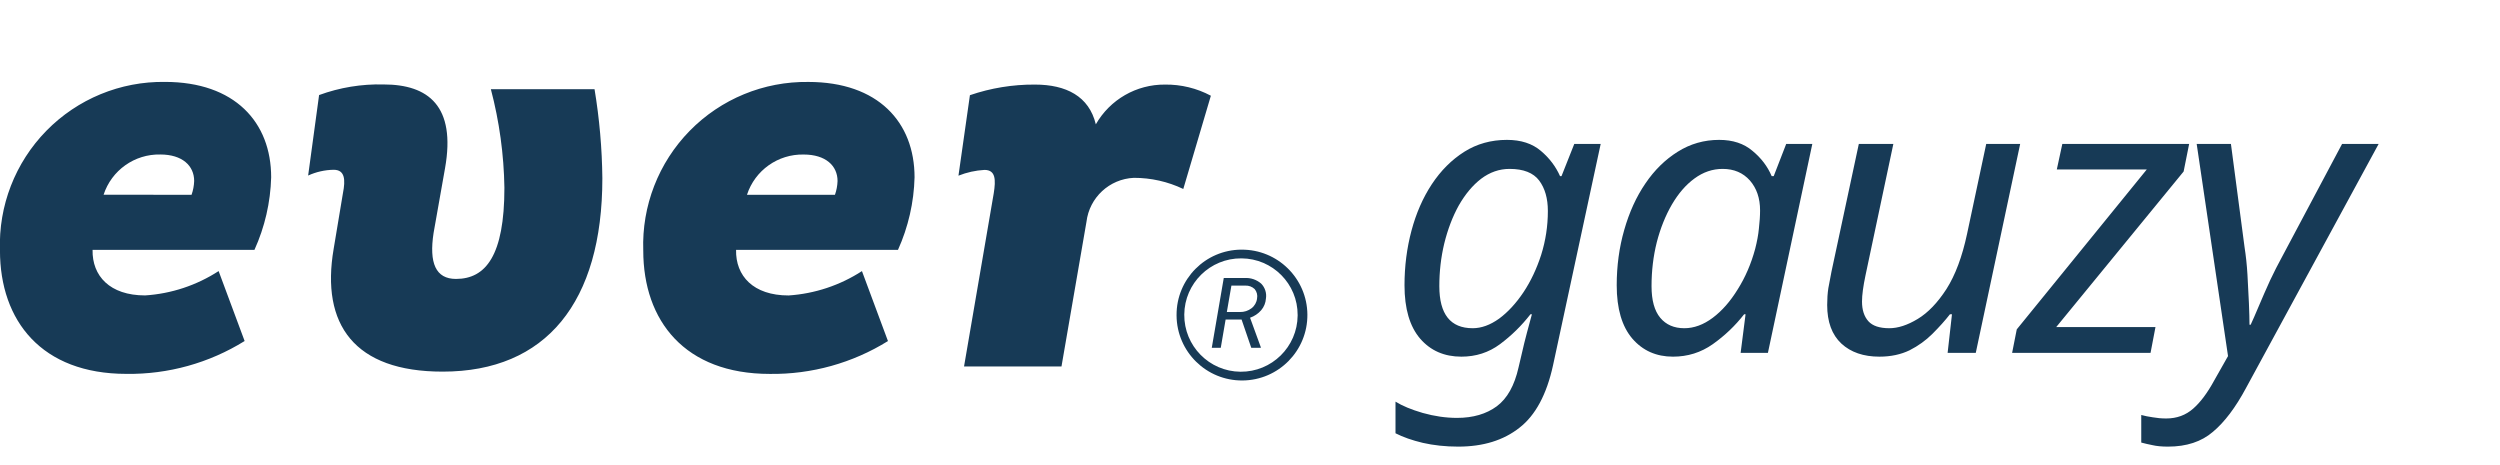
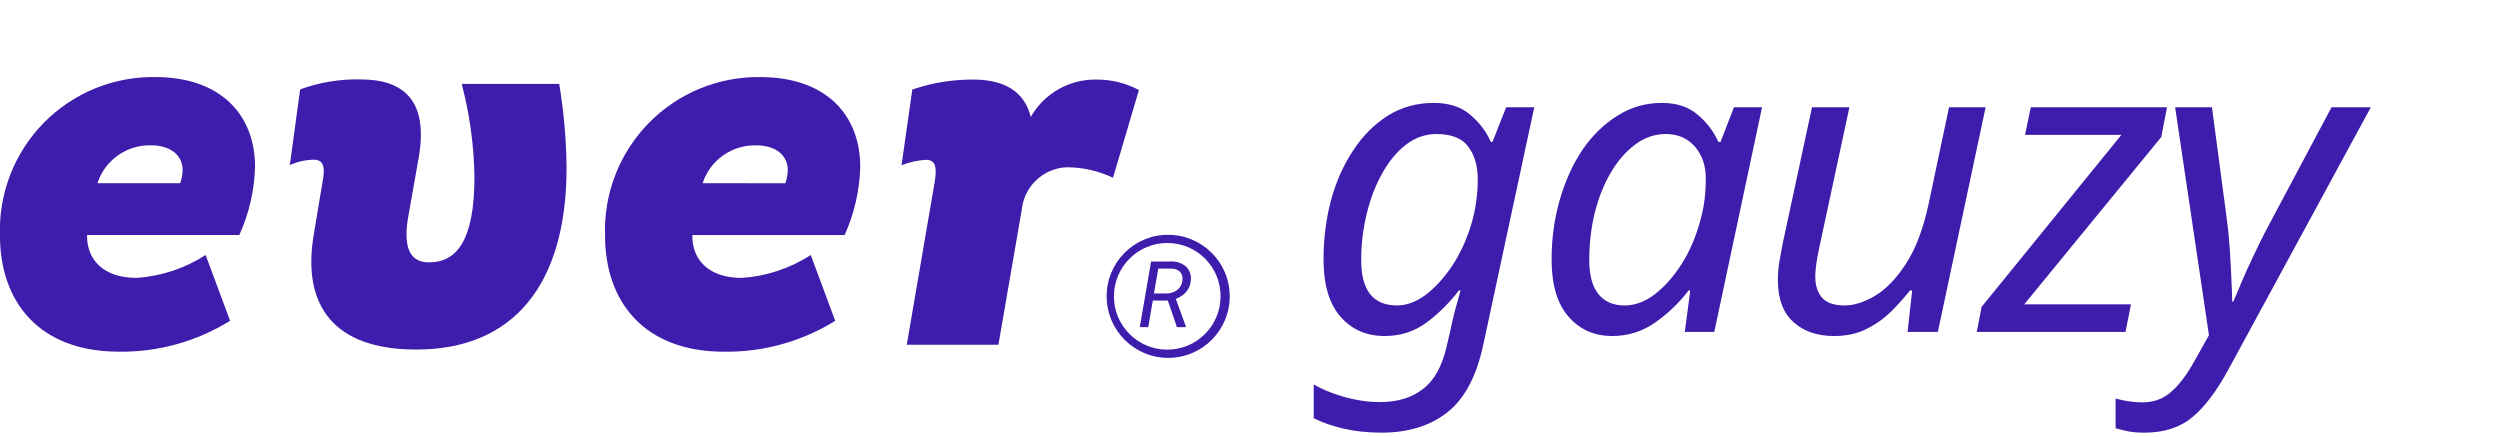
- <svg xmlns="http://www.w3.org/2000/svg" width="134.604" height="25" viewBox="0 0 134.604 25" id="gauzy-logo" class="gauzy-top-logo">
+ <svg xmlns="http://www.w3.org/2000/svg" width="143.104" height="25" viewBox="0 0 143.104 25" id="gauzy-logo" class="gauzy-top-logo">
  <g class="g-gauzy-logo-default" transform="translate(-218.189 -3662.039)">
    <g class="g-logo-ever" data-name="logo ever" transform="translate(218.189 3666.449)">
-       <path class="g-combined-shape" d="M473.886,3715.556a3.522,3.522,0,1,1-3.492,3.551v-.03a3.507,3.507,0,0,1,3.492-3.522Zm0,.469a3.052,3.052,0,1,0,3.027,3.078v-.026a3.039,3.039,0,0,0-3.026-3.052Zm-.951,1.058h1.121a1.242,1.242,0,0,1,.892.3.937.937,0,0,1,.257.812,1.071,1.071,0,0,1-.254.621,1.394,1.394,0,0,1-.6.405l.578,1.586v.033h-.513l-.521-1.521h-.86l-.261,1.52h-.484Zm.412.407-.246,1.423h.706a.98.98,0,0,0,.621-.2.77.77,0,0,0,.3-.528.611.611,0,0,0-.128-.506.682.682,0,0,0-.505-.188Z" transform="translate(-407.046 -3706.524)" fill="#173a56" />
-       <path class="g-ever-copy-4" d="M229.96,3689.783l1.4,3.766a11.753,11.753,0,0,1-6.364,1.769c-4.567,0-6.809-2.853-6.809-6.647a8.767,8.767,0,0,1,8.884-9.073c3.756,0,5.718,2.168,5.718,5.135a10.129,10.129,0,0,1-.9,3.908h-8.716c-.028,1.4.925,2.453,2.83,2.453A8.256,8.256,0,0,0,229.96,3689.783Zm-1.457-4.108a2.469,2.469,0,0,0,.14-.742c0-.827-.645-1.427-1.822-1.427a3.142,3.142,0,0,0-3.055,2.168Zm7.651,2.91.5-3c.14-.713.112-1.256-.5-1.256a3.431,3.431,0,0,0-1.374.31l.589-4.333a9.393,9.393,0,0,1,3.475-.571c2.411,0,3.9,1.169,3.307,4.507l-.616,3.481c-.252,1.63.112,2.483,1.205,2.483,1.6,0,2.607-1.255,2.607-4.907a22.218,22.218,0,0,0-.729-5.308H250.2a31.314,31.314,0,0,1,.421,4.793c0,6.674-3.027,10.413-8.6,10.413C237.275,3695.2,235.454,3692.665,236.154,3688.585Zm28.444,1.2,1.4,3.766a11.754,11.754,0,0,1-6.364,1.769c-4.569,0-6.811-2.853-6.811-6.647a8.772,8.772,0,0,1,8.889-9.073c3.756,0,5.718,2.168,5.718,5.135a10.131,10.131,0,0,1-.893,3.908H257.82c-.028,1.4.925,2.453,2.83,2.453A8.264,8.264,0,0,0,264.6,3689.783Zm-1.454-4.108a2.476,2.476,0,0,0,.14-.742c0-.827-.645-1.427-1.822-1.427a3.142,3.142,0,0,0-3.055,2.168Zm6.95,9.244,1.6-9.329c.112-.713.112-1.256-.5-1.256a4.459,4.459,0,0,0-1.4.31l.617-4.333a10.575,10.575,0,0,1,3.5-.571c1.682,0,2.915.628,3.279,2.14a4.248,4.248,0,0,1,3.725-2.14,5.108,5.108,0,0,1,2.469.6l-1.485,5.021a6.157,6.157,0,0,0-2.663-.6,2.693,2.693,0,0,0-2.55,2.368l-1.345,7.789Z" transform="translate(-218.189 -3679.598)" fill="#173a56" />
+       <path class="g-combined-shape" d="M473.886,3715.556a3.522,3.522,0,1,1-3.492,3.551v-.03a3.507,3.507,0,0,1,3.492-3.522Zm0,.469a3.052,3.052,0,1,0,3.027,3.078v-.026a3.039,3.039,0,0,0-3.026-3.052Zm-.951,1.058h1.121a1.242,1.242,0,0,1,.892.3.937.937,0,0,1,.257.812,1.071,1.071,0,0,1-.254.621,1.394,1.394,0,0,1-.6.405l.578,1.586v.033h-.513l-.521-1.521h-.86l-.261,1.52h-.484Zm.412.407-.246,1.423h.706a.98.98,0,0,0,.621-.2.77.77,0,0,0,.3-.528.611.611,0,0,0-.128-.506.682.682,0,0,0-.505-.188Z" transform="translate(-407.046 -3706.524)" fill="#3E1DAD" />
+       <path class="g-ever-copy-4" d="M229.96,3689.783l1.4,3.766a11.753,11.753,0,0,1-6.364,1.769c-4.567,0-6.809-2.853-6.809-6.647a8.767,8.767,0,0,1,8.884-9.073c3.756,0,5.718,2.168,5.718,5.135a10.129,10.129,0,0,1-.9,3.908h-8.716c-.028,1.4.925,2.453,2.83,2.453A8.256,8.256,0,0,0,229.96,3689.783Zm-1.457-4.108a2.469,2.469,0,0,0,.14-.742c0-.827-.645-1.427-1.822-1.427a3.142,3.142,0,0,0-3.055,2.168Zm7.651,2.91.5-3c.14-.713.112-1.256-.5-1.256a3.431,3.431,0,0,0-1.374.31l.589-4.333a9.393,9.393,0,0,1,3.475-.571c2.411,0,3.9,1.169,3.307,4.507l-.616,3.481c-.252,1.63.112,2.483,1.205,2.483,1.6,0,2.607-1.255,2.607-4.907a22.218,22.218,0,0,0-.729-5.308H250.2a31.314,31.314,0,0,1,.421,4.793c0,6.674-3.027,10.413-8.6,10.413C237.275,3695.2,235.454,3692.665,236.154,3688.585Zm28.444,1.2,1.4,3.766a11.754,11.754,0,0,1-6.364,1.769c-4.569,0-6.811-2.853-6.811-6.647a8.772,8.772,0,0,1,8.889-9.073c3.756,0,5.718,2.168,5.718,5.135a10.131,10.131,0,0,1-.893,3.908H257.82c-.028,1.4.925,2.453,2.83,2.453A8.264,8.264,0,0,0,264.6,3689.783Zm-1.454-4.108a2.476,2.476,0,0,0,.14-.742c0-.827-.645-1.427-1.822-1.427a3.142,3.142,0,0,0-3.055,2.168Zm6.95,9.244,1.6-9.329c.112-.713.112-1.256-.5-1.256a4.459,4.459,0,0,0-1.4.31l.617-4.333a10.575,10.575,0,0,1,3.5-.571c1.682,0,2.915.628,3.279,2.14a4.248,4.248,0,0,1,3.725-2.14,5.108,5.108,0,0,1,2.469.6l-1.485,5.021a6.157,6.157,0,0,0-2.663-.6,2.693,2.693,0,0,0-2.55,2.368l-1.345,7.789Z" transform="translate(-218.189 -3679.598)" fill="#3E1DAD" />
    </g>
-     <text class="g-gauzy-text" transform="translate(292.794 3681.039)" fill="#173a56" font-size="21" font-family="Urbane-ExtraLightItalic, Urbane" font-weight="200" font-style="italic" letter-spacing="-0.035em">
+     <text class="g-gauzy-text" transform="translate(292.794 3681.039)" fill="#3E1DAD" font-size="24" font-family="verdana, sans-serif" font-weight="200" font-style="italic" letter-spacing="-0.035em">
      <tspan x="0" y="0">gauzy</tspan>
    </text>
  </g>
</svg>
